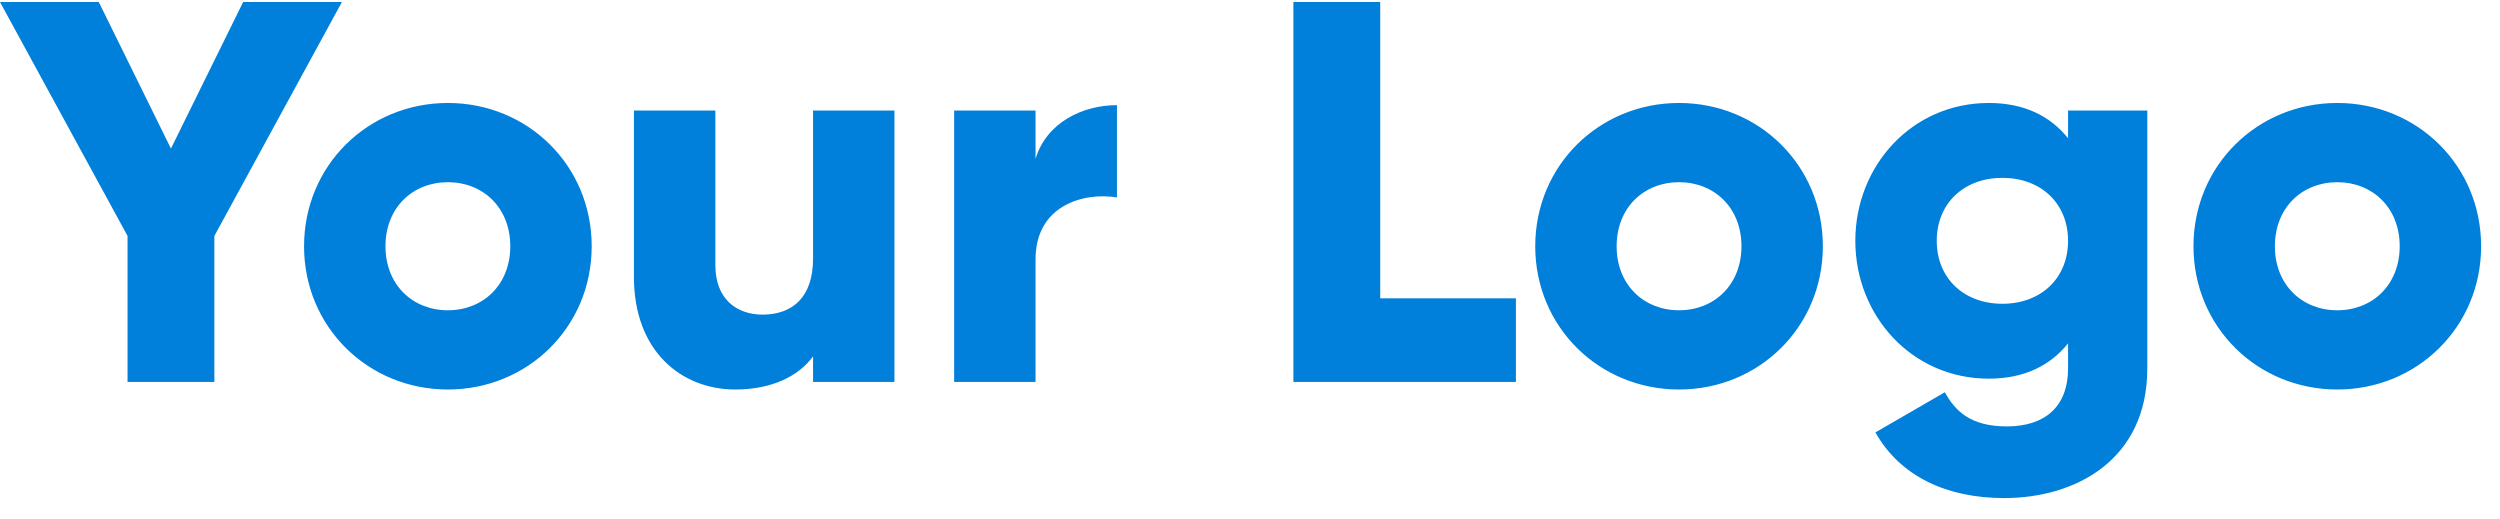
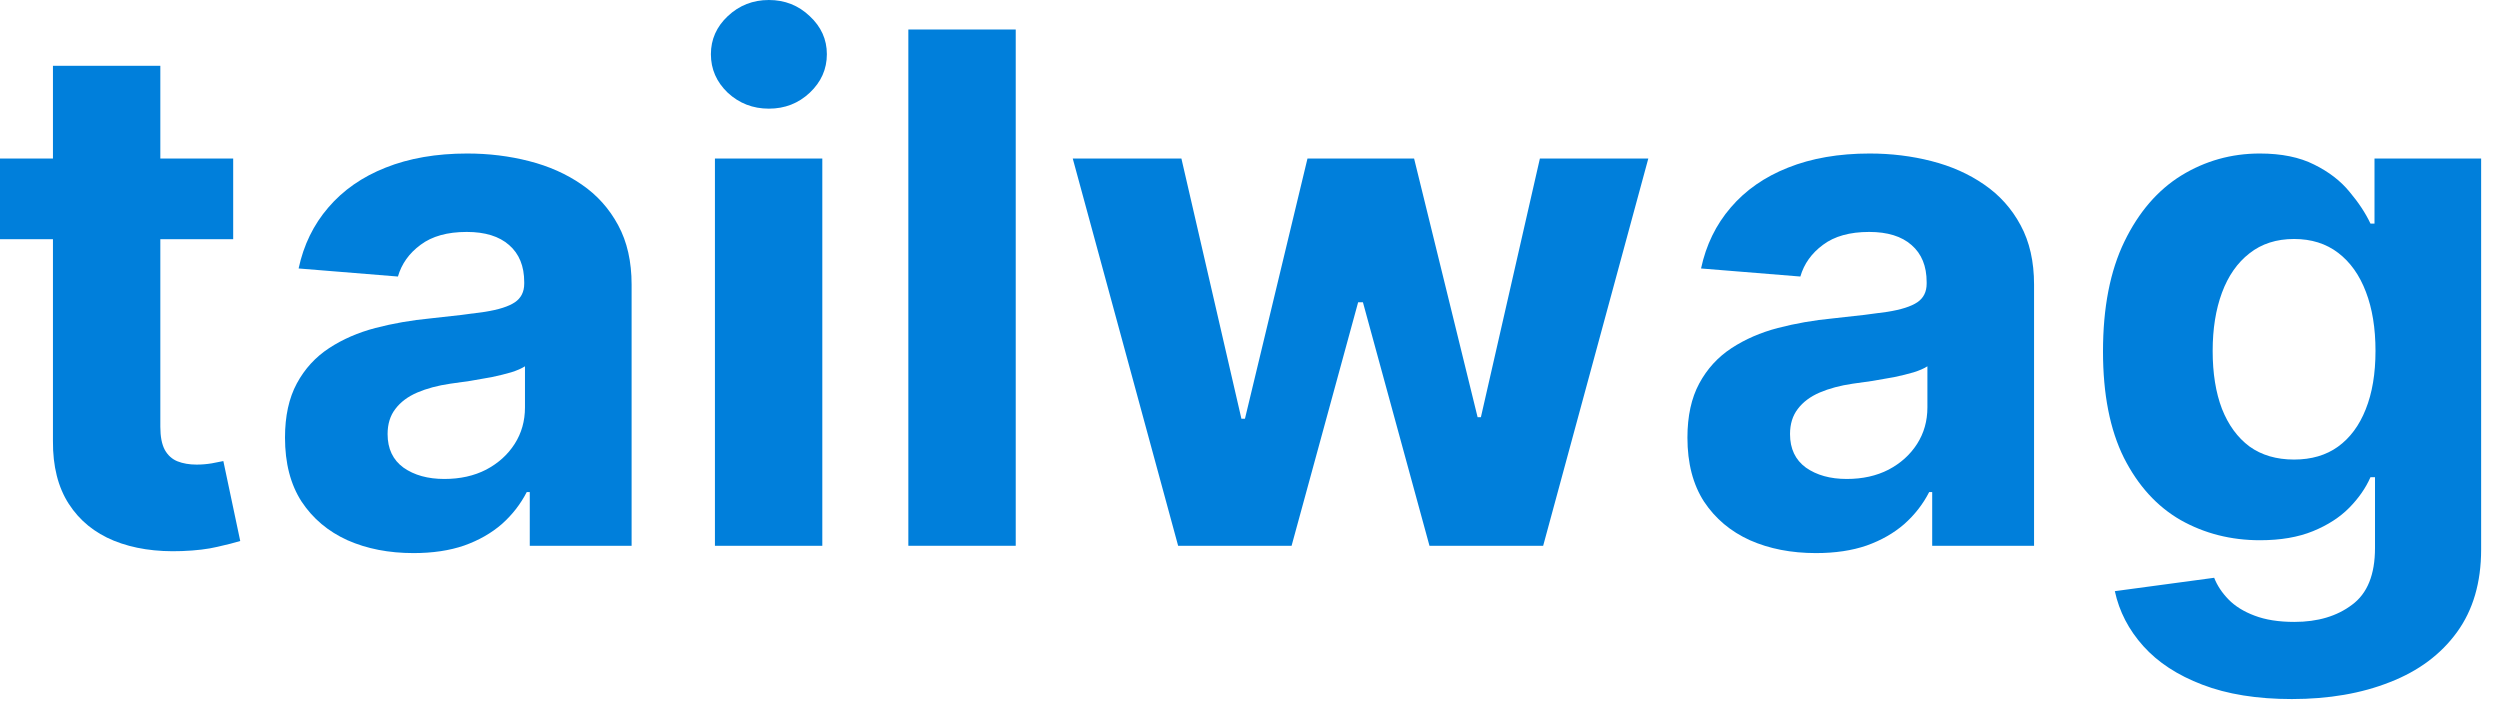
- <svg xmlns="http://www.w3.org/2000/svg" width="106" height="22" viewBox="0 0 106 22" fill="none">
-   <path d="M14.497 0.086H10.309L7.248 6.299L4.188 0.086H0L5.408 10.004V16.193H9.089V10.004L14.497 0.086ZM18.99 16.515C22.373 16.515 25.088 13.869 25.088 10.441C25.088 7.012 22.373 4.366 18.99 4.366C15.608 4.366 12.892 7.012 12.892 10.441C12.892 13.869 15.608 16.515 18.99 16.515ZM18.99 13.156C17.494 13.156 16.344 12.074 16.344 10.441C16.344 8.807 17.494 7.725 18.99 7.725C20.486 7.725 21.636 8.807 21.636 10.441C21.636 12.074 20.486 13.156 18.99 13.156ZM34.473 4.688V10.97C34.473 12.604 33.598 13.34 32.333 13.34C31.228 13.34 30.331 12.673 30.331 11.246V4.688H26.879V11.752C26.879 14.859 28.858 16.515 31.182 16.515C32.701 16.515 33.852 15.963 34.473 15.112V16.193H37.924V4.688H34.473ZM43.907 6.736V4.688H40.456V16.193H43.907V10.993C43.907 8.715 45.932 8.14 47.359 8.37V4.458C45.909 4.458 44.368 5.194 43.907 6.736ZM58.522 12.65V0.086H54.84V16.193H64.275V12.65H58.522ZM71.191 16.515C74.574 16.515 77.289 13.869 77.289 10.441C77.289 7.012 74.574 4.366 71.191 4.366C67.809 4.366 65.094 7.012 65.094 10.441C65.094 13.869 67.809 16.515 71.191 16.515ZM71.191 13.156C69.696 13.156 68.545 12.074 68.545 10.441C68.545 8.807 69.696 7.725 71.191 7.725C72.687 7.725 73.838 8.807 73.838 10.441C73.838 12.074 72.687 13.156 71.191 13.156ZM87.686 4.688V5.862C86.927 4.918 85.823 4.366 84.327 4.366C81.059 4.366 78.666 7.035 78.666 10.211C78.666 13.386 81.059 16.055 84.327 16.055C85.823 16.055 86.927 15.503 87.686 14.56V15.618C87.686 17.252 86.697 18.08 85.086 18.08C83.567 18.08 82.9 17.436 82.463 16.631L79.518 18.333C80.576 20.22 82.578 21.118 84.971 21.118C88.032 21.118 91.046 19.484 91.046 15.618V4.688H87.686ZM84.902 12.88C83.268 12.88 82.118 11.798 82.118 10.211C82.118 8.623 83.268 7.541 84.902 7.541C86.536 7.541 87.686 8.623 87.686 10.211C87.686 11.798 86.536 12.88 84.902 12.88ZM99.101 16.515C102.483 16.515 105.199 13.869 105.199 10.441C105.199 7.012 102.483 4.366 99.101 4.366C95.718 4.366 93.003 7.012 93.003 10.441C93.003 13.869 95.718 16.515 99.101 16.515ZM99.101 13.156C97.605 13.156 96.455 12.074 96.455 10.441C96.455 8.807 97.605 7.725 99.101 7.725C100.597 7.725 101.747 8.807 101.747 10.441C101.747 12.074 100.597 13.156 99.101 13.156Z" fill="#007FDB" />
+ <svg xmlns="http://www.w3.org/2000/svg" width="106" height="30" viewBox="0 0 106 30" fill="none">
+   <path d="M9.887 6.723V10.143H0V6.723H9.887ZM2.245 2.79H6.798V18.096C6.798 18.516 6.862 18.844 6.99 19.079C7.119 19.307 7.297 19.468 7.525 19.56C7.76 19.653 8.031 19.699 8.337 19.699C8.551 19.699 8.765 19.681 8.978 19.646C9.192 19.603 9.356 19.571 9.47 19.549L10.186 22.938C9.958 23.009 9.638 23.091 9.224 23.184C8.811 23.283 8.309 23.344 7.717 23.365C6.62 23.408 5.658 23.262 4.831 22.927C4.012 22.592 3.374 22.072 2.918 21.366C2.462 20.661 2.237 19.77 2.245 18.694V2.79Z" fill="#007FDB" />
+   <path d="M17.535 23.451C16.487 23.451 15.554 23.269 14.734 22.906C13.915 22.535 13.266 21.99 12.789 21.27C12.319 20.544 12.084 19.639 12.084 18.555C12.084 17.643 12.251 16.877 12.586 16.257C12.921 15.637 13.377 15.139 13.954 14.761C14.531 14.383 15.187 14.098 15.921 13.906C16.662 13.713 17.439 13.578 18.251 13.5C19.206 13.4 19.975 13.307 20.559 13.222C21.144 13.129 21.568 12.994 21.831 12.816C22.095 12.637 22.227 12.374 22.227 12.025V11.961C22.227 11.284 22.013 10.76 21.586 10.389C21.165 10.019 20.567 9.834 19.79 9.834C18.971 9.834 18.319 10.015 17.834 10.379C17.349 10.735 17.029 11.184 16.872 11.725L12.661 11.383C12.874 10.386 13.295 9.524 13.922 8.797C14.549 8.063 15.358 7.5 16.348 7.108C17.346 6.709 18.5 6.509 19.811 6.509C20.723 6.509 21.596 6.616 22.43 6.83C23.271 7.044 24.015 7.375 24.664 7.824C25.32 8.273 25.836 8.85 26.214 9.556C26.591 10.254 26.78 11.091 26.78 12.067V23.141H22.462V20.864H22.334C22.07 21.377 21.718 21.83 21.276 22.222C20.834 22.606 20.303 22.909 19.683 23.13C19.063 23.344 18.347 23.451 17.535 23.451ZM18.839 20.308C19.509 20.308 20.1 20.177 20.613 19.913C21.126 19.642 21.529 19.279 21.821 18.823C22.113 18.367 22.259 17.85 22.259 17.273V15.531C22.116 15.623 21.921 15.709 21.671 15.787C21.429 15.858 21.154 15.926 20.848 15.99C20.542 16.047 20.235 16.101 19.929 16.151C19.622 16.193 19.345 16.232 19.095 16.268C18.561 16.346 18.094 16.471 17.695 16.642C17.296 16.813 16.986 17.045 16.765 17.337C16.544 17.622 16.434 17.978 16.434 18.406C16.434 19.026 16.658 19.5 17.107 19.827C17.563 20.148 18.14 20.308 18.839 20.308Z" fill="#007FDB" />
+   <path d="M30.313 23.141V6.723H34.866V23.141H30.313ZM32.6 4.607C31.923 4.607 31.343 4.382 30.858 3.933C30.381 3.477 30.142 2.932 30.142 2.298C30.142 1.671 30.381 1.133 30.858 0.684C31.343 0.228 31.923 0 32.6 0C33.277 0 33.854 0.228 34.332 0.684C34.816 1.133 35.059 1.671 35.059 2.298C35.059 2.932 34.816 3.477 34.332 3.933C33.854 4.382 33.277 4.607 32.6 4.607Z" fill="#007FDB" />
+   <path d="M43.067 1.251V23.141H38.514V1.251H43.067Z" fill="#007FDB" />
+   <path d="M49.953 23.141L45.485 6.723H50.092L52.636 17.754H52.786L55.437 6.723H59.958L62.651 17.69H62.79L65.291 6.723H69.888L65.43 23.141H60.61L57.788 12.816H57.585L54.763 23.141H49.953Z" fill="#007FDB" />
+   <path d="M76.998 23.451C75.951 23.451 75.017 23.269 74.198 22.906C73.378 22.535 72.73 21.99 72.252 21.27C71.782 20.544 71.547 19.639 71.547 18.555C71.547 17.643 71.714 16.877 72.049 16.257C72.384 15.637 72.84 15.139 73.417 14.761C73.995 14.383 74.65 14.098 75.384 13.906C76.125 13.713 76.902 13.578 77.714 13.5C78.669 13.4 79.439 13.307 80.023 13.222C80.607 13.129 81.031 12.994 81.295 12.816C81.559 12.637 81.69 12.374 81.69 12.025V11.961C81.69 11.284 81.477 10.76 81.049 10.389C80.629 10.019 80.03 9.834 79.253 9.834C78.434 9.834 77.782 10.015 77.297 10.379C76.813 10.735 76.492 11.184 76.335 11.725L72.124 11.383C72.338 10.386 72.758 9.524 73.385 8.797C74.012 8.063 74.821 7.5 75.812 7.108C76.809 6.709 77.964 6.509 79.275 6.509C80.187 6.509 81.06 6.616 81.894 6.83C82.734 7.044 83.479 7.375 84.127 7.824C84.783 8.273 85.3 8.85 85.677 9.556C86.055 10.254 86.244 11.091 86.244 12.067V23.141H81.925V20.864H81.797C81.534 21.377 81.181 21.83 80.739 22.222C80.297 22.606 79.766 22.909 79.147 23.13C78.527 23.344 77.81 23.451 76.998 23.451ZM78.302 20.308C78.972 20.308 79.563 20.177 80.076 19.913C80.59 19.642 80.992 19.279 81.284 18.823C81.576 18.367 81.722 17.85 81.722 17.273V15.531C81.58 15.623 81.384 15.709 81.135 15.787C80.892 15.858 80.618 15.926 80.312 15.99C80.005 16.047 79.699 16.101 79.392 16.151C79.086 16.193 78.808 16.232 78.559 16.268C78.024 16.346 77.558 16.471 77.158 16.642C76.759 16.813 76.449 17.045 76.228 17.337C76.008 17.622 75.897 17.978 75.897 18.406C75.897 19.026 76.122 19.5 76.57 19.827C77.027 20.148 77.604 20.308 78.302 20.308Z" fill="#007FDB" />
+   <path d="M97.173 29.64C95.698 29.64 94.433 29.436 93.378 29.03C92.331 28.631 91.497 28.086 90.877 27.395C90.257 26.704 89.855 25.927 89.669 25.065L93.881 24.498C94.009 24.826 94.212 25.133 94.49 25.418C94.768 25.703 95.135 25.931 95.591 26.102C96.054 26.28 96.617 26.369 97.28 26.369C98.27 26.369 99.086 26.127 99.727 25.642C100.376 25.165 100.7 24.363 100.7 23.237V20.233H100.508C100.308 20.69 100.009 21.121 99.61 21.527C99.211 21.933 98.698 22.264 98.071 22.521C97.444 22.777 96.695 22.906 95.826 22.906C94.593 22.906 93.471 22.621 92.459 22.051C91.454 21.473 90.653 20.593 90.054 19.41C89.463 18.221 89.167 16.717 89.167 14.9C89.167 13.04 89.47 11.487 90.076 10.24C90.681 8.993 91.487 8.059 92.491 7.439C93.503 6.819 94.611 6.509 95.815 6.509C96.735 6.509 97.504 6.666 98.124 6.98C98.744 7.286 99.243 7.671 99.621 8.134C100.005 8.59 100.301 9.039 100.508 9.481H100.679V6.723H105.2V23.301C105.2 24.698 104.858 25.866 104.174 26.807C103.49 27.748 102.542 28.453 101.331 28.923C100.126 29.401 98.74 29.64 97.173 29.64ZM97.269 19.485C98.003 19.485 98.623 19.304 99.129 18.94C99.642 18.57 100.034 18.042 100.305 17.358C100.583 16.667 100.721 15.841 100.721 14.879C100.721 13.917 100.586 13.083 100.315 12.377C100.045 11.665 99.653 11.113 99.139 10.721C98.626 10.329 98.003 10.133 97.269 10.133C96.521 10.133 95.89 10.336 95.377 10.742C94.864 11.141 94.476 11.697 94.212 12.409C93.948 13.122 93.817 13.945 93.817 14.879C93.817 15.826 93.948 16.646 94.212 17.337C94.483 18.021 94.871 18.552 95.377 18.93C95.89 19.3 96.521 19.485 97.269 19.485Z" fill="#007FDB" />
</svg>
